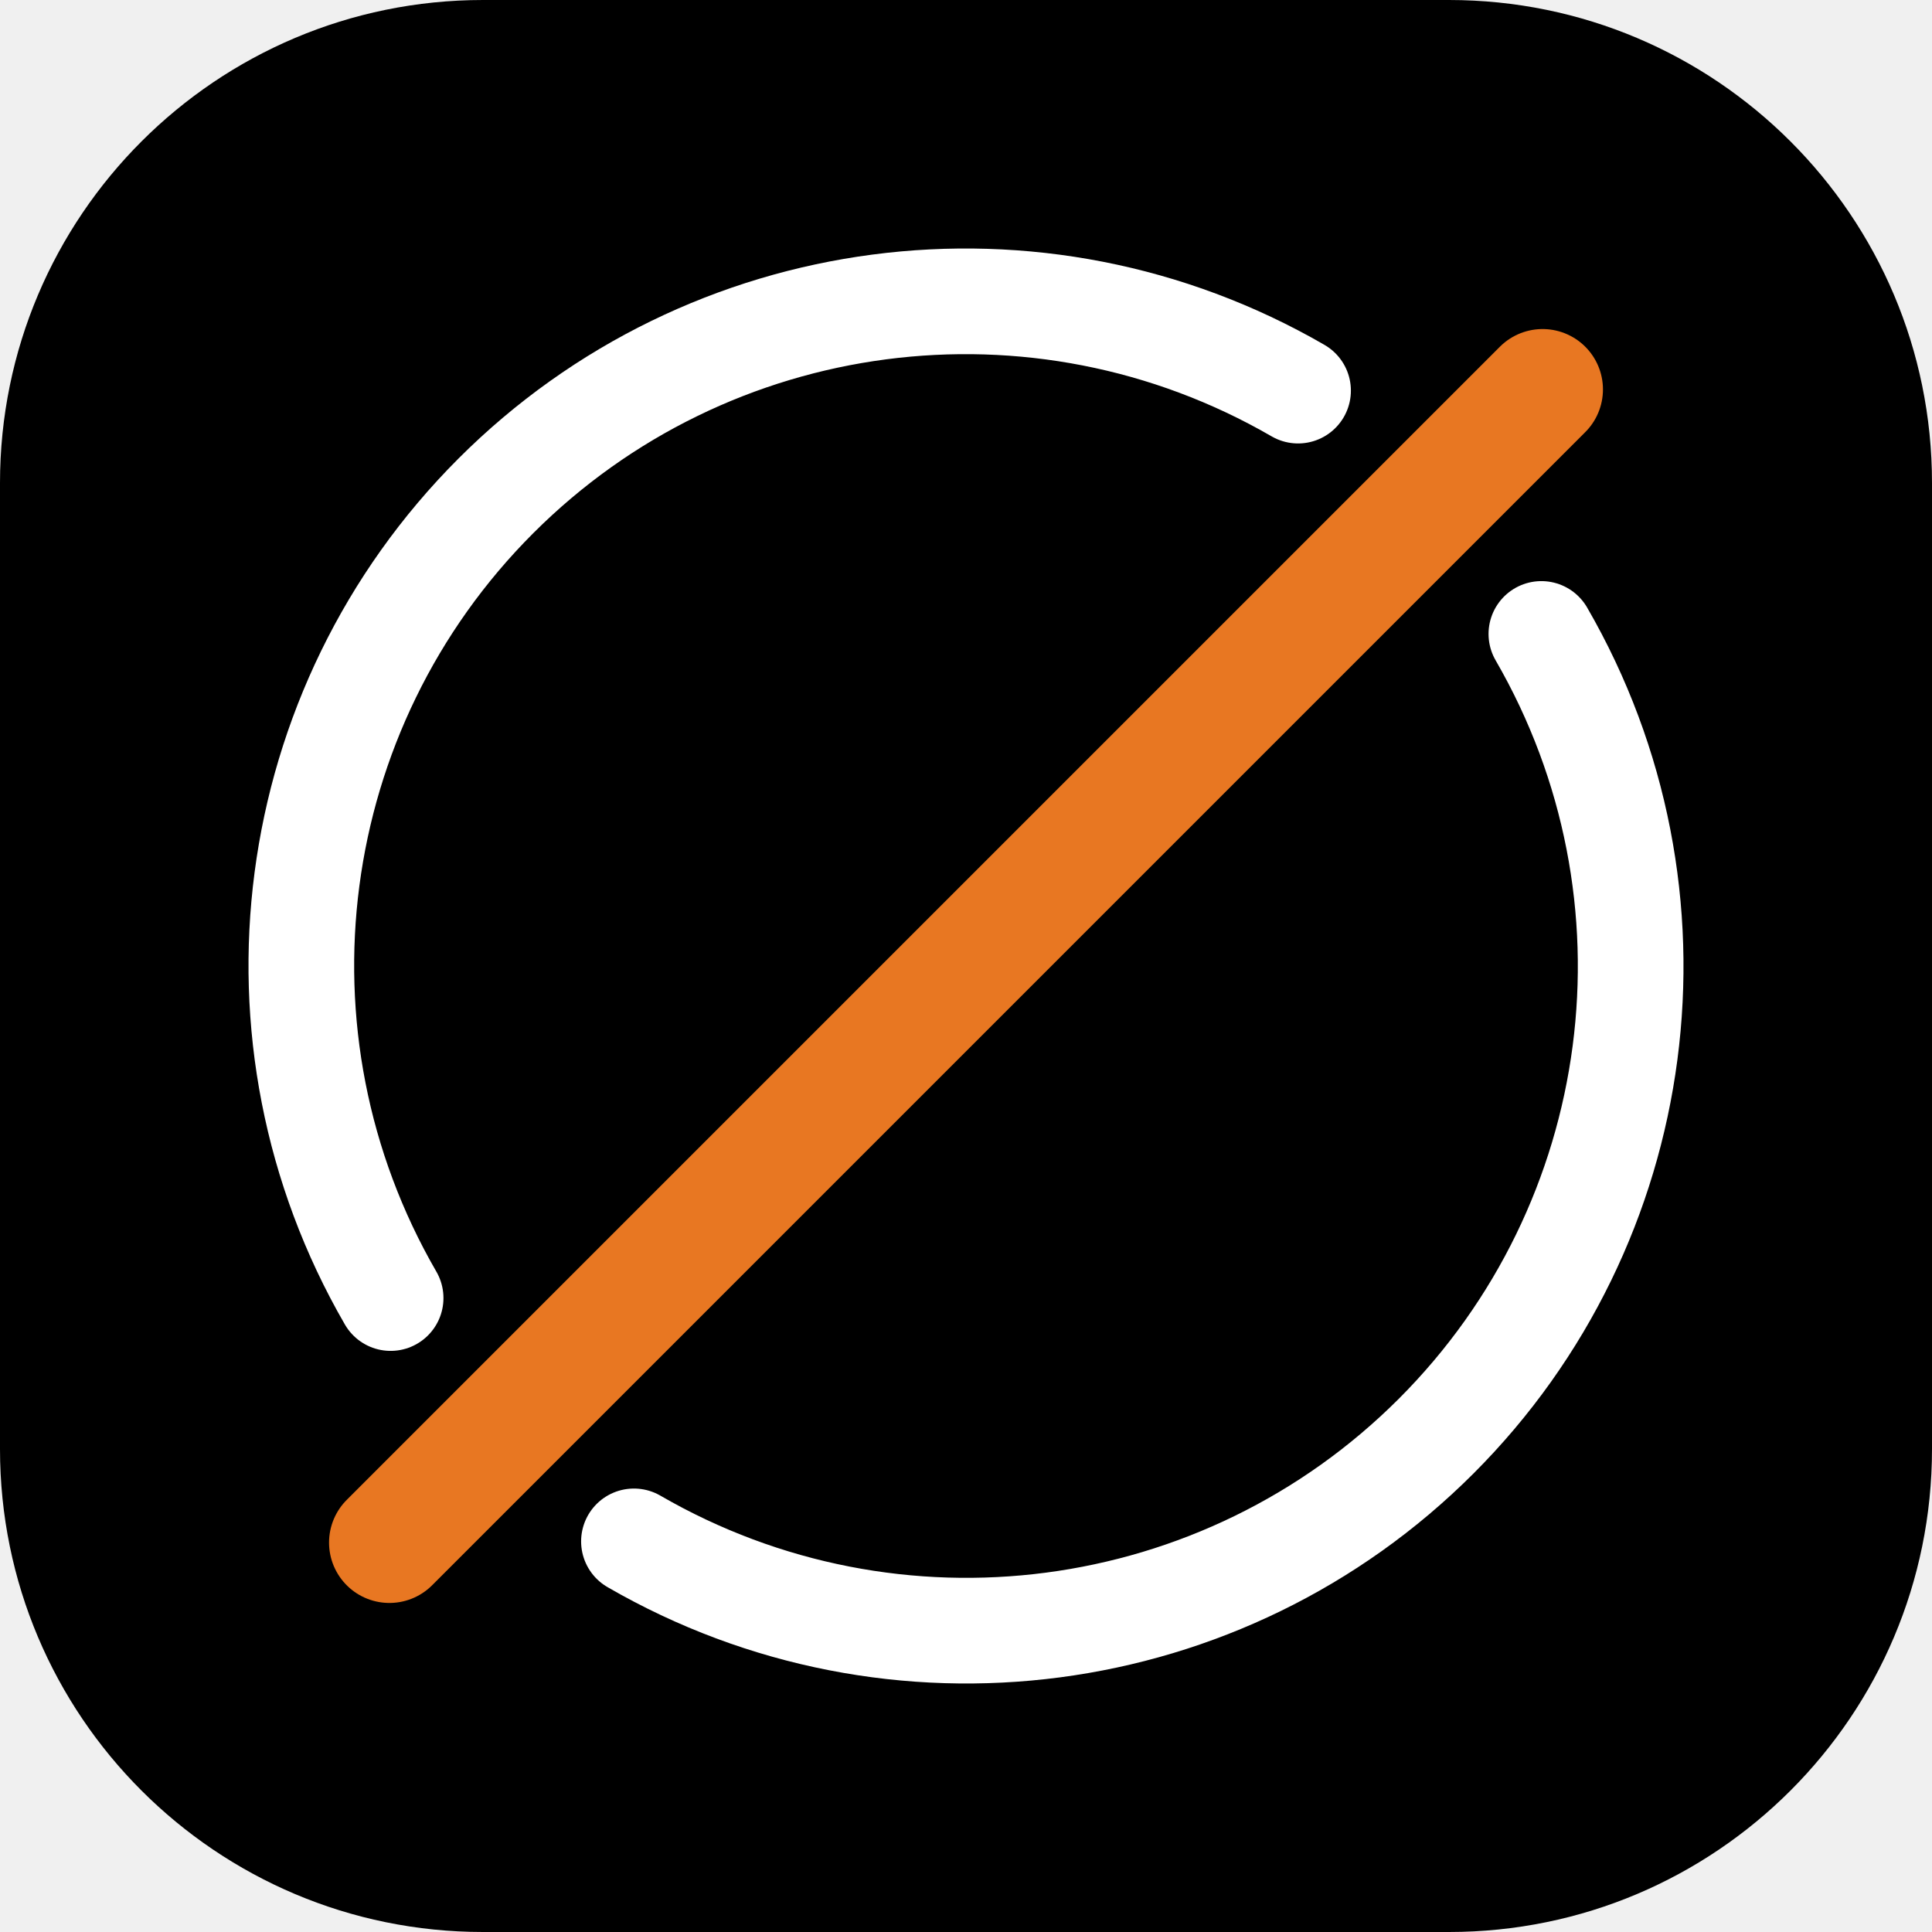
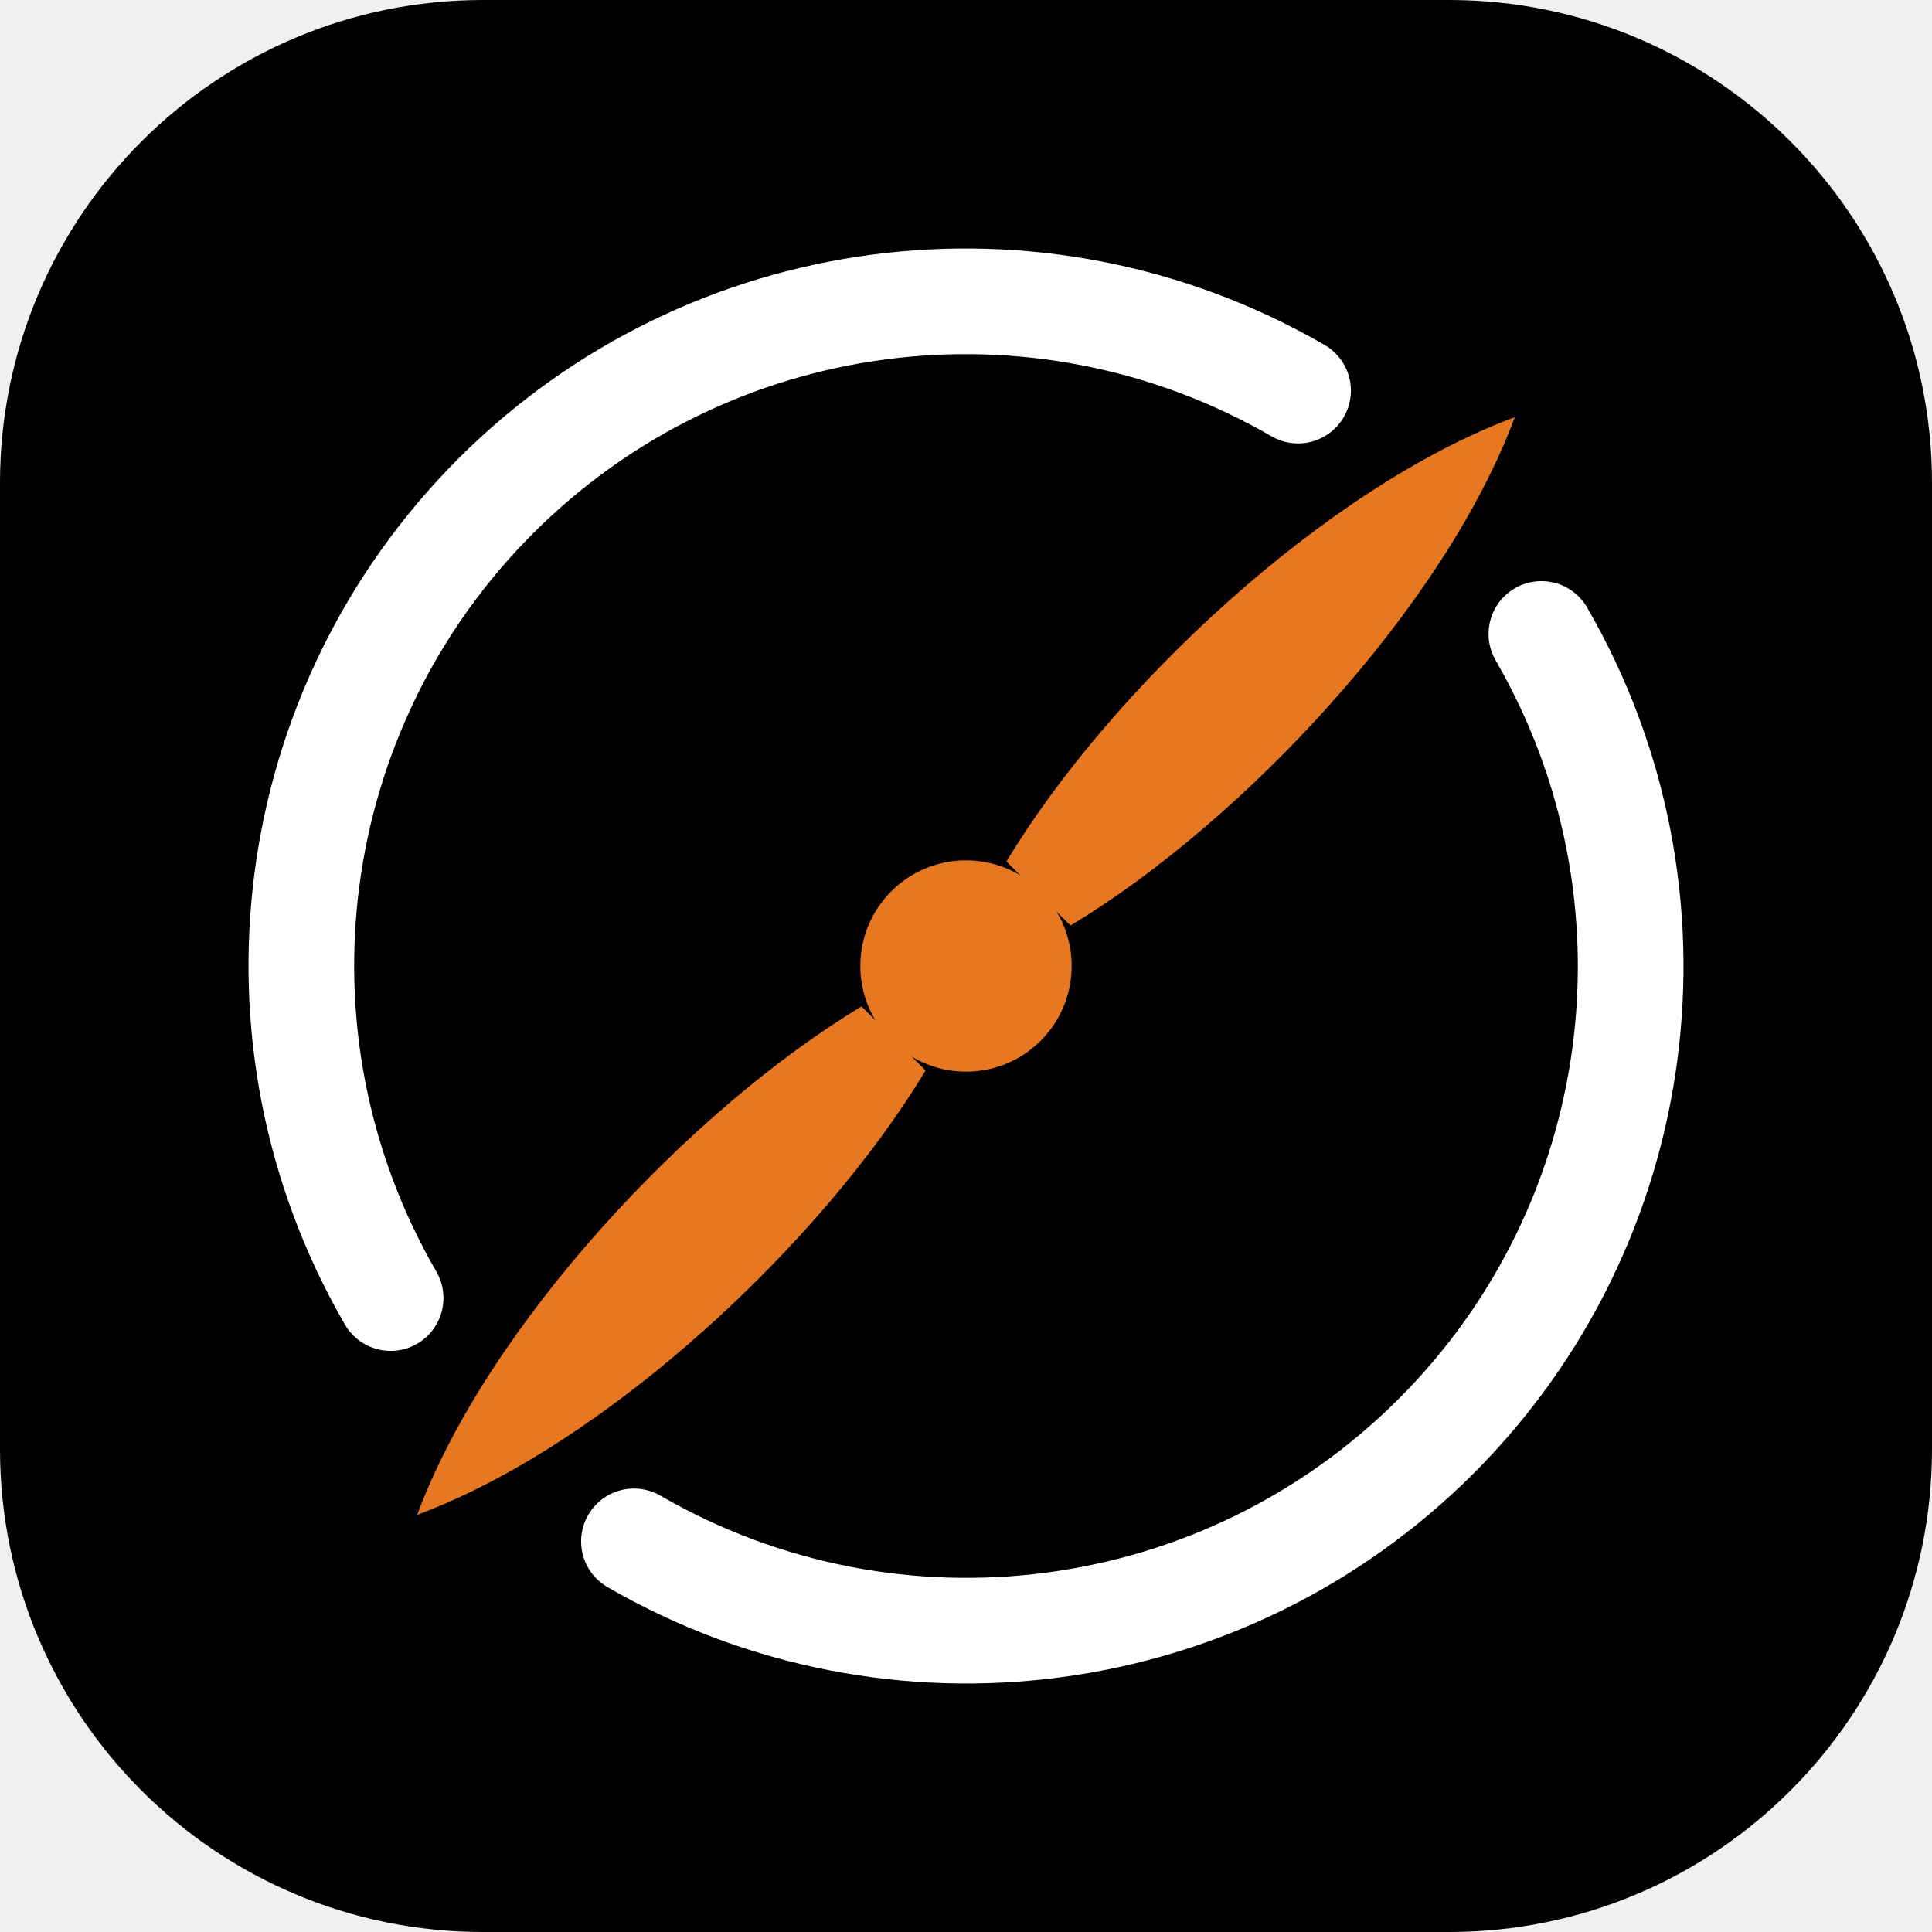
<svg xmlns="http://www.w3.org/2000/svg" viewBox="0 0 32 32" fill="none">
  <rect width="32" height="32" rx="8" fill="#000" />
  <path d="M21.5 6.47A11 11 0 0 0 6.47 21.5M10.5 25.53A11 11 0 0 0 25.53 10.5" stroke="#fff" stroke-width="1.75" stroke-linecap="round" />
-   <path d="M6.45 25.55 25.55 6.45" stroke="#E87722" stroke-width="2" stroke-linecap="round" />
+   <path d="M17.73 15.33C20.56 13.63 23.92 10.06 25.09 6.91C21.94 8.08 18.37 11.44 16.67 14.27ZM14.27 16.67C11.44 18.37 8.08 21.94 6.91 25.09C10.06 23.92 13.63 20.56 15.33 17.73Z" fill="#E87722" />
+   <circle cx="16" cy="16" r="1.75" fill="#E87722" />
</svg>
